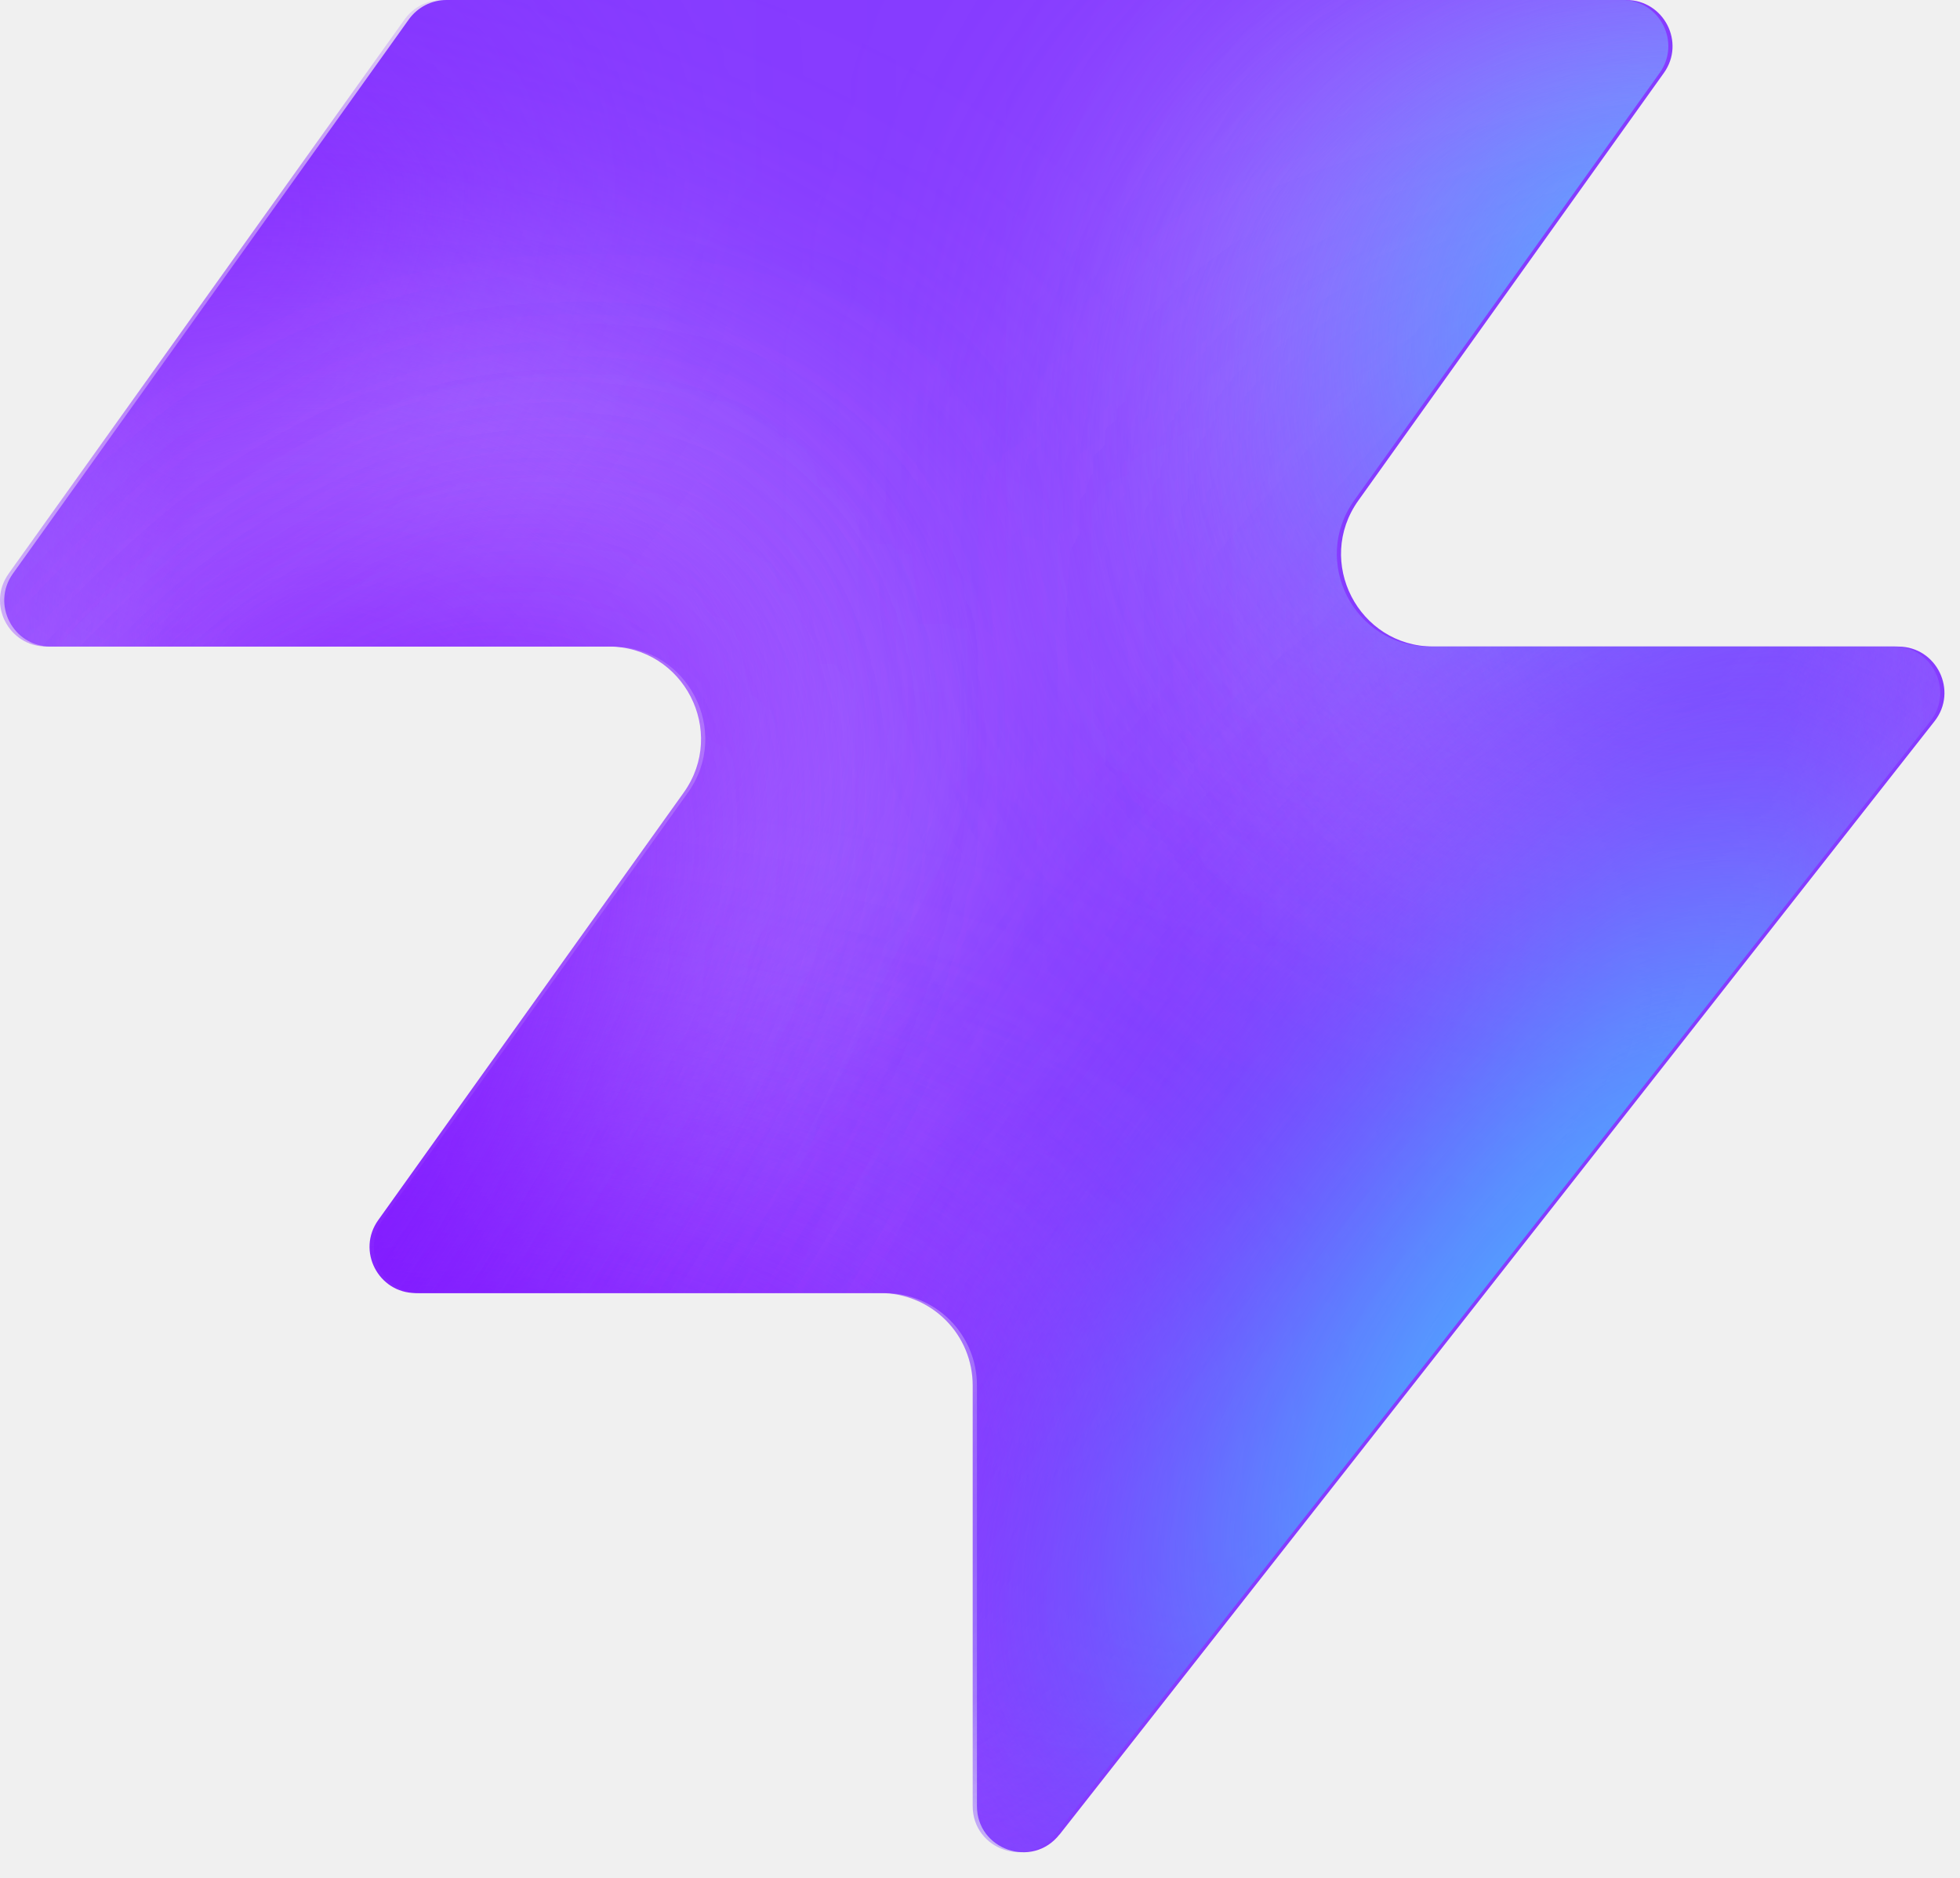
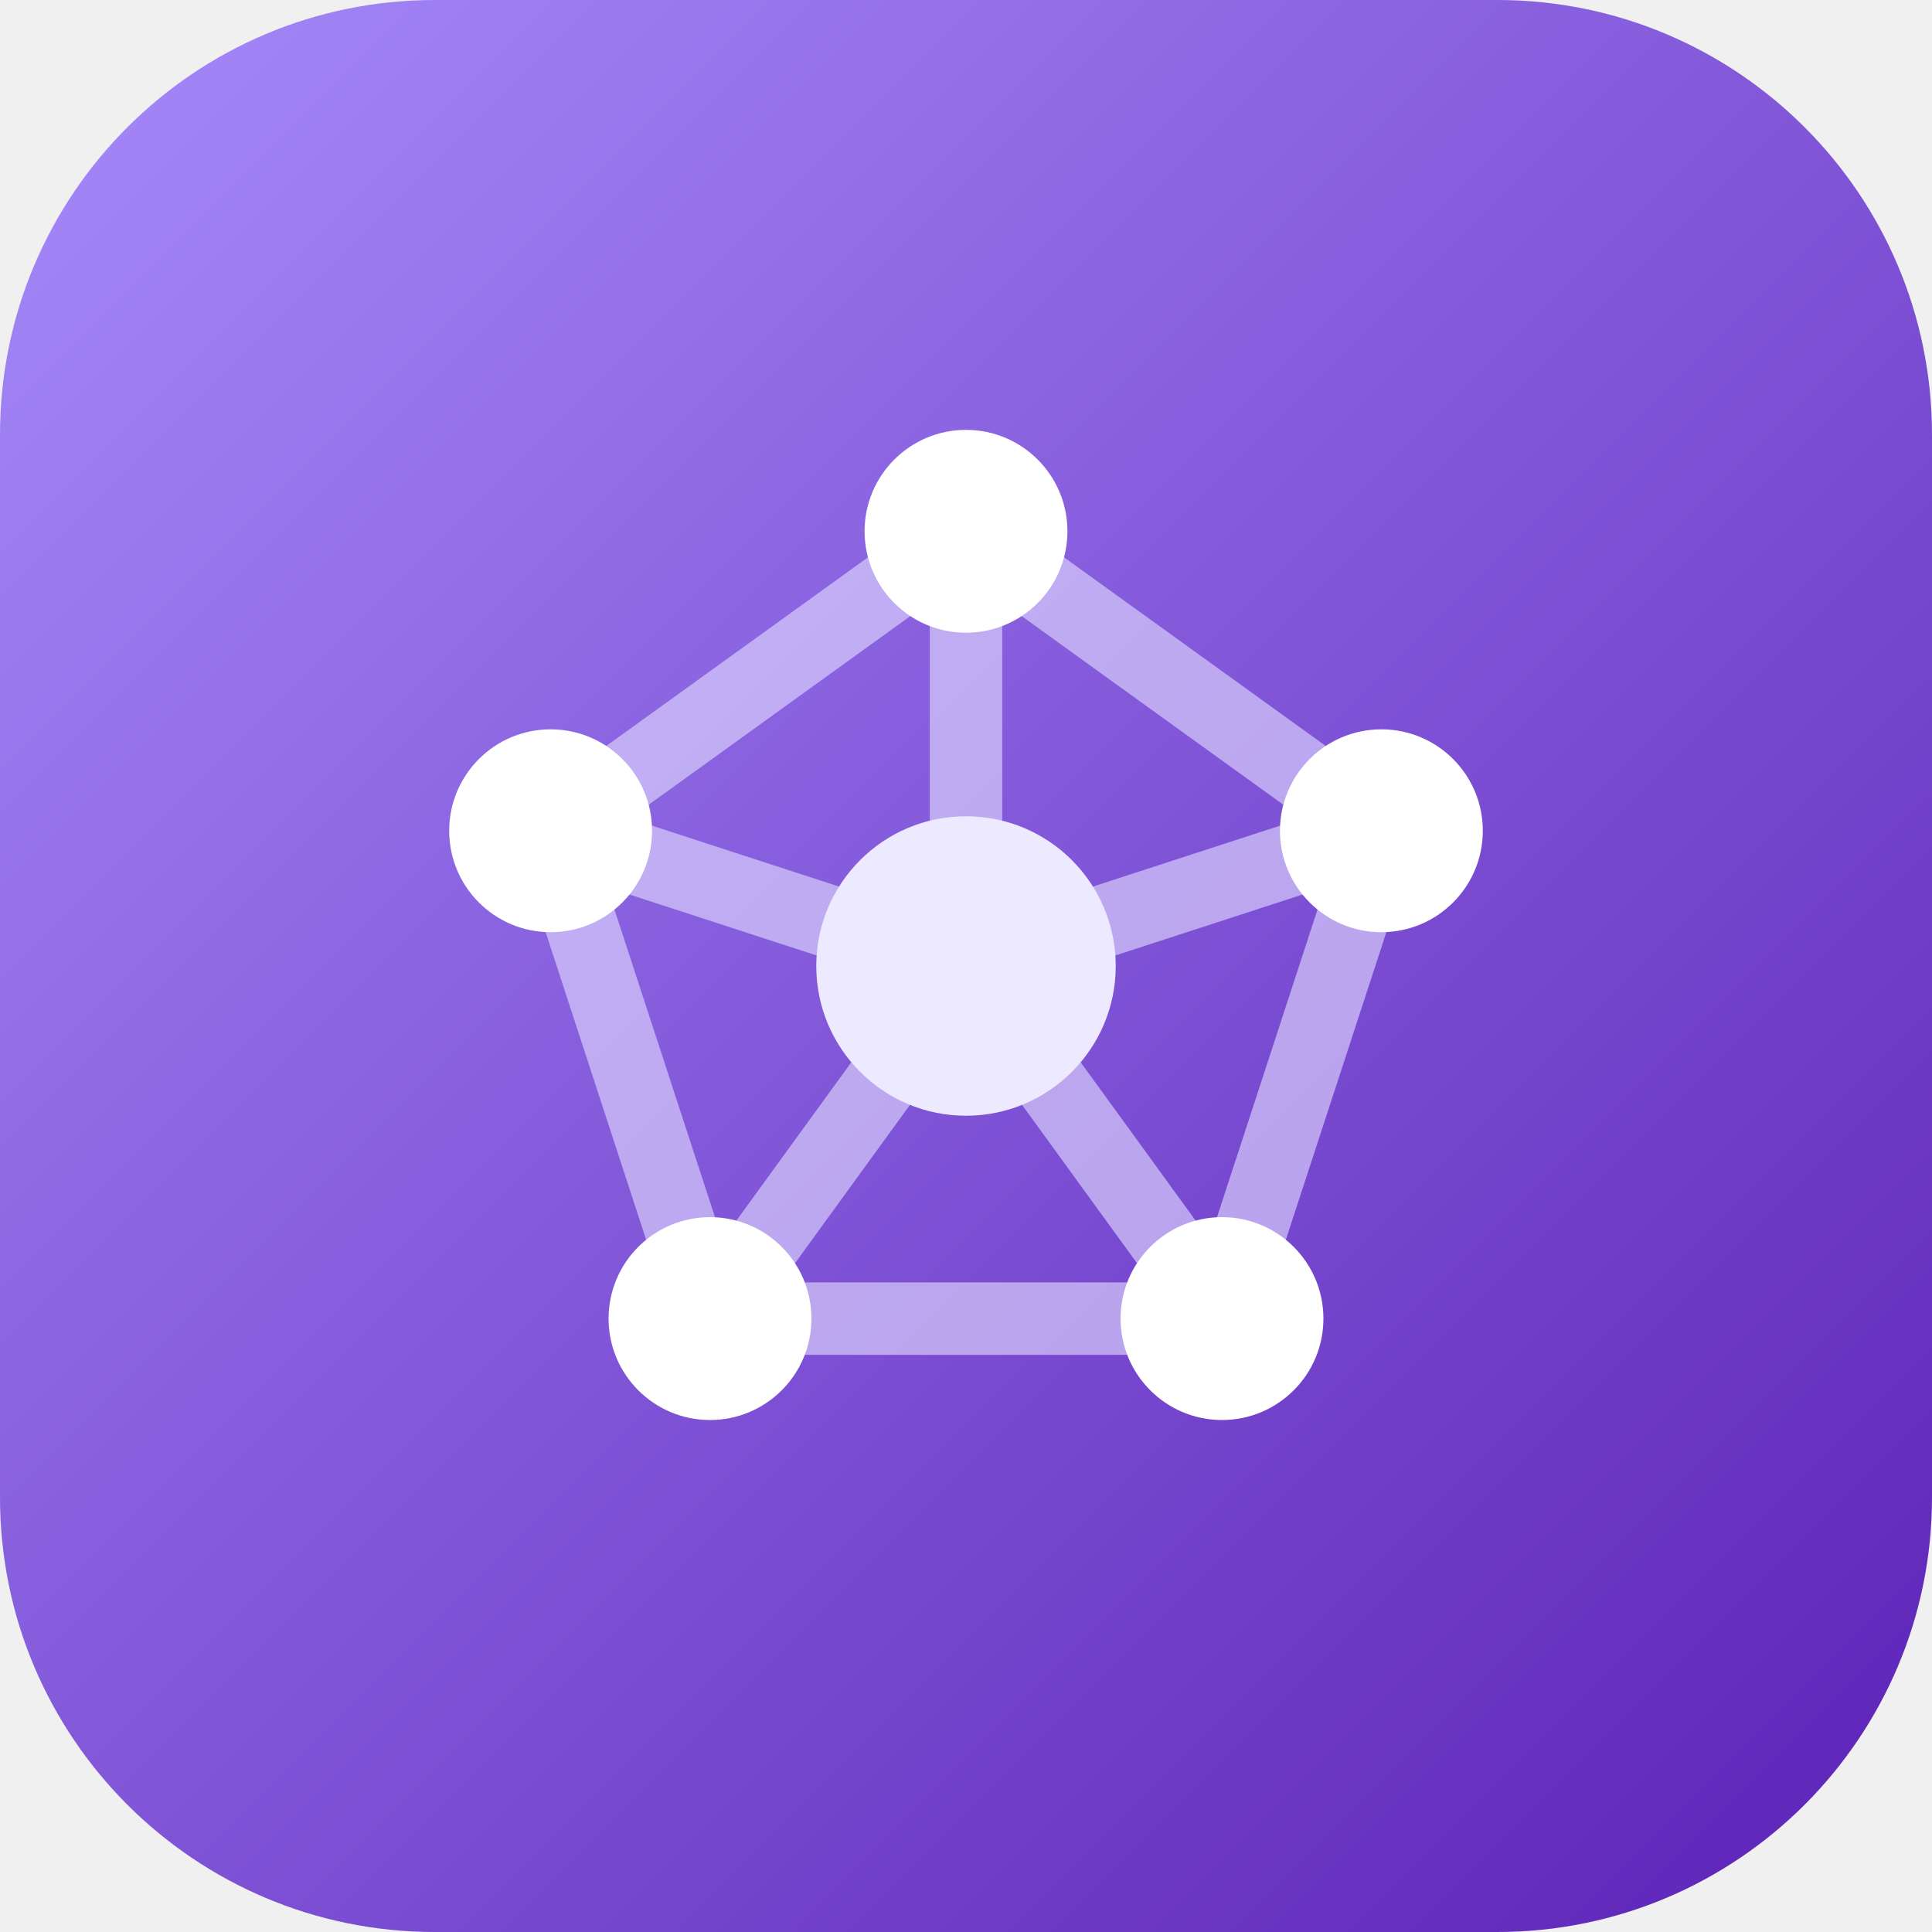
- <svg xmlns="http://www.w3.org/2000/svg" width="48" height="46" fill="none" viewBox="0 0 48 46">
-   <path fill="#863bff" d="M25.946 44.938c-.664.845-2.021.375-2.021-.698V33.937a2.26 2.26 0 0 0-2.262-2.262H10.287c-.92 0-1.456-1.04-.92-1.788l7.48-10.471c1.07-1.497 0-3.578-1.842-3.578H1.237c-.92 0-1.456-1.04-.92-1.788L10.013.474c.214-.297.556-.474.92-.474h28.894c.92 0 1.456 1.04.92 1.788l-7.48 10.471c-1.07 1.498 0 3.579 1.842 3.579h11.377c.943 0 1.473 1.088.89 1.83L25.947 44.94z" style="fill:#863bff;fill:color(display-p3 .525 .23 1);fill-opacity:1" />
-   <mask id="a" width="48" height="46" x="0" y="0" maskUnits="userSpaceOnUse" style="mask-type:alpha">
-     <path fill="#000" d="M25.842 44.938c-.664.844-2.021.375-2.021-.698V33.937a2.26 2.26 0 0 0-2.262-2.262H10.183c-.92 0-1.456-1.04-.92-1.788l7.48-10.471c1.07-1.498 0-3.579-1.842-3.579H1.133c-.92 0-1.456-1.04-.92-1.787L9.91.473c.214-.297.556-.474.92-.474h28.894c.92 0 1.456 1.04.92 1.788l-7.48 10.471c-1.07 1.498 0 3.578 1.842 3.578h11.377c.943 0 1.473 1.088.89 1.832L25.843 44.94z" style="fill:#000;fill-opacity:1" />
-   </mask>
-   <g mask="url(#a)">
-     <g filter="url(#b)">
-       <ellipse cx="5.508" cy="14.704" fill="#ede6ff" rx="5.508" ry="14.704" style="fill:#ede6ff;fill:color(display-p3 .927 .903 1);fill-opacity:1" transform="matrix(.00324 1 1 -.00324 -4.47 31.516)" />
-     </g>
-     <g filter="url(#c)">
-       <ellipse cx="10.399" cy="29.851" fill="#ede6ff" rx="10.399" ry="29.851" style="fill:#ede6ff;fill:color(display-p3 .927 .903 1);fill-opacity:1" transform="matrix(.00324 1 1 -.00324 -39.328 7.883)" />
-     </g>
-     <g filter="url(#d)">
-       <ellipse cx="5.508" cy="30.487" fill="#7e14ff" rx="5.508" ry="30.487" style="fill:#7e14ff;fill:color(display-p3 .492 .077 1);fill-opacity:1" transform="rotate(89.814 -25.913 -14.639)scale(1 -1)" />
-     </g>
-     <g filter="url(#e)">
-       <ellipse cx="5.508" cy="30.599" fill="#7e14ff" rx="5.508" ry="30.599" style="fill:#7e14ff;fill:color(display-p3 .492 .077 1);fill-opacity:1" transform="rotate(89.814 -32.644 -3.334)scale(1 -1)" />
-     </g>
-     <g filter="url(#f)">
-       <ellipse cx="5.508" cy="30.599" fill="#7e14ff" rx="5.508" ry="30.599" style="fill:#7e14ff;fill:color(display-p3 .492 .077 1);fill-opacity:1" transform="matrix(.00324 1 1 -.00324 -34.34 30.47)" />
-     </g>
-     <g filter="url(#g)">
-       <ellipse cx="14.072" cy="22.078" fill="#ede6ff" rx="14.072" ry="22.078" style="fill:#ede6ff;fill:color(display-p3 .927 .903 1);fill-opacity:1" transform="rotate(93.35 24.506 48.493)scale(-1 1)" />
-     </g>
-     <g filter="url(#h)">
-       <ellipse cx="3.47" cy="21.501" fill="#7e14ff" rx="3.47" ry="21.501" style="fill:#7e14ff;fill:color(display-p3 .492 .077 1);fill-opacity:1" transform="rotate(89.009 28.708 47.59)scale(-1 1)" />
-     </g>
-     <g filter="url(#i)">
-       <ellipse cx="3.47" cy="21.501" fill="#7e14ff" rx="3.47" ry="21.501" style="fill:#7e14ff;fill:color(display-p3 .492 .077 1);fill-opacity:1" transform="rotate(89.009 28.708 47.59)scale(-1 1)" />
-     </g>
-     <g filter="url(#j)">
-       <ellipse cx=".387" cy="8.972" fill="#7e14ff" rx="4.407" ry="29.108" style="fill:#7e14ff;fill:color(display-p3 .492 .077 1);fill-opacity:1" transform="rotate(39.51 .387 8.972)" />
-     </g>
-     <g filter="url(#k)">
-       <ellipse cx="47.523" cy="-6.092" fill="#7e14ff" rx="4.407" ry="29.108" style="fill:#7e14ff;fill:color(display-p3 .492 .077 1);fill-opacity:1" transform="rotate(37.892 47.523 -6.092)" />
-     </g>
-     <g filter="url(#l)">
-       <ellipse cx="41.412" cy="6.333" fill="#47bfff" rx="5.971" ry="9.665" style="fill:#47bfff;fill:color(display-p3 .28 .748 1);fill-opacity:1" transform="rotate(37.892 41.412 6.333)" />
-     </g>
-     <g filter="url(#m)">
-       <ellipse cx="-1.879" cy="38.332" fill="#7e14ff" rx="4.407" ry="29.108" style="fill:#7e14ff;fill:color(display-p3 .492 .077 1);fill-opacity:1" transform="rotate(37.892 -1.88 38.332)" />
-     </g>
-     <g filter="url(#n)">
-       <ellipse cx="-1.879" cy="38.332" fill="#7e14ff" rx="4.407" ry="29.108" style="fill:#7e14ff;fill:color(display-p3 .492 .077 1);fill-opacity:1" transform="rotate(37.892 -1.88 38.332)" />
-     </g>
-     <g filter="url(#o)">
-       <ellipse cx="35.651" cy="29.907" fill="#7e14ff" rx="4.407" ry="29.108" style="fill:#7e14ff;fill:color(display-p3 .492 .077 1);fill-opacity:1" transform="rotate(37.892 35.651 29.907)" />
-     </g>
-     <g filter="url(#p)">
-       <ellipse cx="38.418" cy="32.4" fill="#47bfff" rx="5.971" ry="15.297" style="fill:#47bfff;fill:color(display-p3 .28 .748 1);fill-opacity:1" transform="rotate(37.892 38.418 32.4)" />
-     </g>
+ <svg xmlns="http://www.w3.org/2000/svg" width="40" height="40" viewBox="0 0 40 40">
+   <defs>
+     <linearGradient id="fg" x1="0" y1="0" x2="1" y2="1">
+       <stop offset="0" stop-color="#a78bfa" />
+       <stop offset="1" stop-color="#5b21b6" />
+     </linearGradient>
+   </defs>
+   <rect x="0" y="0" width="40" height="40" rx="9" fill="url(#fg)" />
+   <g stroke="#ddd6fe" stroke-width="1.5" stroke-linecap="round" stroke-linejoin="round" fill="none" opacity="0.65">
+     <path d="M20 11 L11.4 17.2 L14.7 27.3 L25.3 27.3 L28.6 17.2 Z" />
+     <line x1="20" y1="20" x2="20" y2="11" />
+     <line x1="20" y1="20" x2="11.4" y2="17.2" />
+     <line x1="20" y1="20" x2="14.7" y2="27.3" />
+     <line x1="20" y1="20" x2="25.3" y2="27.3" />
+     <line x1="20" y1="20" x2="28.6" y2="17.2" />
  </g>
-   <defs>
-     <filter id="b" width="60.045" height="41.654" x="-19.77" y="16.149" color-interpolation-filters="sRGB" filterUnits="userSpaceOnUse">
-       <feFlood flood-opacity="0" result="BackgroundImageFix" />
-       <feBlend in="SourceGraphic" in2="BackgroundImageFix" result="shape" />
-       <feGaussianBlur result="effect1_foregroundBlur_2002_17158" stdDeviation="7.659" />
-     </filter>
-     <filter id="c" width="90.34" height="51.437" x="-54.613" y="-7.533" color-interpolation-filters="sRGB" filterUnits="userSpaceOnUse">
-       <feFlood flood-opacity="0" result="BackgroundImageFix" />
-       <feBlend in="SourceGraphic" in2="BackgroundImageFix" result="shape" />
-       <feGaussianBlur result="effect1_foregroundBlur_2002_17158" stdDeviation="7.659" />
-     </filter>
-     <filter id="d" width="79.355" height="29.4" x="-49.64" y="2.03" color-interpolation-filters="sRGB" filterUnits="userSpaceOnUse">
-       <feFlood flood-opacity="0" result="BackgroundImageFix" />
-       <feBlend in="SourceGraphic" in2="BackgroundImageFix" result="shape" />
-       <feGaussianBlur result="effect1_foregroundBlur_2002_17158" stdDeviation="4.596" />
-     </filter>
-     <filter id="e" width="79.579" height="29.4" x="-45.045" y="20.029" color-interpolation-filters="sRGB" filterUnits="userSpaceOnUse">
-       <feFlood flood-opacity="0" result="BackgroundImageFix" />
-       <feBlend in="SourceGraphic" in2="BackgroundImageFix" result="shape" />
-       <feGaussianBlur result="effect1_foregroundBlur_2002_17158" stdDeviation="4.596" />
-     </filter>
-     <filter id="f" width="79.579" height="29.4" x="-43.513" y="21.178" color-interpolation-filters="sRGB" filterUnits="userSpaceOnUse">
-       <feFlood flood-opacity="0" result="BackgroundImageFix" />
-       <feBlend in="SourceGraphic" in2="BackgroundImageFix" result="shape" />
-       <feGaussianBlur result="effect1_foregroundBlur_2002_17158" stdDeviation="4.596" />
-     </filter>
-     <filter id="g" width="74.749" height="58.852" x="15.756" y="-17.901" color-interpolation-filters="sRGB" filterUnits="userSpaceOnUse">
-       <feFlood flood-opacity="0" result="BackgroundImageFix" />
-       <feBlend in="SourceGraphic" in2="BackgroundImageFix" result="shape" />
-       <feGaussianBlur result="effect1_foregroundBlur_2002_17158" stdDeviation="7.659" />
-     </filter>
-     <filter id="h" width="61.377" height="25.362" x="23.548" y="2.284" color-interpolation-filters="sRGB" filterUnits="userSpaceOnUse">
-       <feFlood flood-opacity="0" result="BackgroundImageFix" />
-       <feBlend in="SourceGraphic" in2="BackgroundImageFix" result="shape" />
-       <feGaussianBlur result="effect1_foregroundBlur_2002_17158" stdDeviation="4.596" />
-     </filter>
-     <filter id="i" width="61.377" height="25.362" x="23.548" y="2.284" color-interpolation-filters="sRGB" filterUnits="userSpaceOnUse">
-       <feFlood flood-opacity="0" result="BackgroundImageFix" />
-       <feBlend in="SourceGraphic" in2="BackgroundImageFix" result="shape" />
-       <feGaussianBlur result="effect1_foregroundBlur_2002_17158" stdDeviation="4.596" />
-     </filter>
-     <filter id="j" width="56.045" height="63.649" x="-27.636" y="-22.853" color-interpolation-filters="sRGB" filterUnits="userSpaceOnUse">
-       <feFlood flood-opacity="0" result="BackgroundImageFix" />
-       <feBlend in="SourceGraphic" in2="BackgroundImageFix" result="shape" />
-       <feGaussianBlur result="effect1_foregroundBlur_2002_17158" stdDeviation="4.596" />
-     </filter>
-     <filter id="k" width="54.814" height="64.646" x="20.116" y="-38.415" color-interpolation-filters="sRGB" filterUnits="userSpaceOnUse">
-       <feFlood flood-opacity="0" result="BackgroundImageFix" />
-       <feBlend in="SourceGraphic" in2="BackgroundImageFix" result="shape" />
-       <feGaussianBlur result="effect1_foregroundBlur_2002_17158" stdDeviation="4.596" />
-     </filter>
-     <filter id="l" width="33.541" height="35.313" x="24.641" y="-11.323" color-interpolation-filters="sRGB" filterUnits="userSpaceOnUse">
-       <feFlood flood-opacity="0" result="BackgroundImageFix" />
-       <feBlend in="SourceGraphic" in2="BackgroundImageFix" result="shape" />
-       <feGaussianBlur result="effect1_foregroundBlur_2002_17158" stdDeviation="4.596" />
-     </filter>
-     <filter id="m" width="54.814" height="64.646" x="-29.286" y="6.009" color-interpolation-filters="sRGB" filterUnits="userSpaceOnUse">
-       <feFlood flood-opacity="0" result="BackgroundImageFix" />
-       <feBlend in="SourceGraphic" in2="BackgroundImageFix" result="shape" />
-       <feGaussianBlur result="effect1_foregroundBlur_2002_17158" stdDeviation="4.596" />
-     </filter>
-     <filter id="n" width="54.814" height="64.646" x="-29.286" y="6.009" color-interpolation-filters="sRGB" filterUnits="userSpaceOnUse">
-       <feFlood flood-opacity="0" result="BackgroundImageFix" />
-       <feBlend in="SourceGraphic" in2="BackgroundImageFix" result="shape" />
-       <feGaussianBlur result="effect1_foregroundBlur_2002_17158" stdDeviation="4.596" />
-     </filter>
-     <filter id="o" width="54.814" height="64.646" x="8.244" y="-2.416" color-interpolation-filters="sRGB" filterUnits="userSpaceOnUse">
-       <feFlood flood-opacity="0" result="BackgroundImageFix" />
-       <feBlend in="SourceGraphic" in2="BackgroundImageFix" result="shape" />
-       <feGaussianBlur result="effect1_foregroundBlur_2002_17158" stdDeviation="4.596" />
-     </filter>
-     <filter id="p" width="39.409" height="43.623" x="18.713" y="10.588" color-interpolation-filters="sRGB" filterUnits="userSpaceOnUse">
-       <feFlood flood-opacity="0" result="BackgroundImageFix" />
-       <feBlend in="SourceGraphic" in2="BackgroundImageFix" result="shape" />
-       <feGaussianBlur result="effect1_foregroundBlur_2002_17158" stdDeviation="4.596" />
-     </filter>
-   </defs>
+   <g fill="#fff">
+     <circle cx="20" cy="11" r="2.1" />
+     <circle cx="11.4" cy="17.2" r="2.1" />
+     <circle cx="14.7" cy="27.3" r="2.1" />
+     <circle cx="25.3" cy="27.3" r="2.1" />
+     <circle cx="28.6" cy="17.2" r="2.1" />
+     <circle cx="20" cy="20" r="3.1" fill="#ede9fe" />
+   </g>
</svg>
